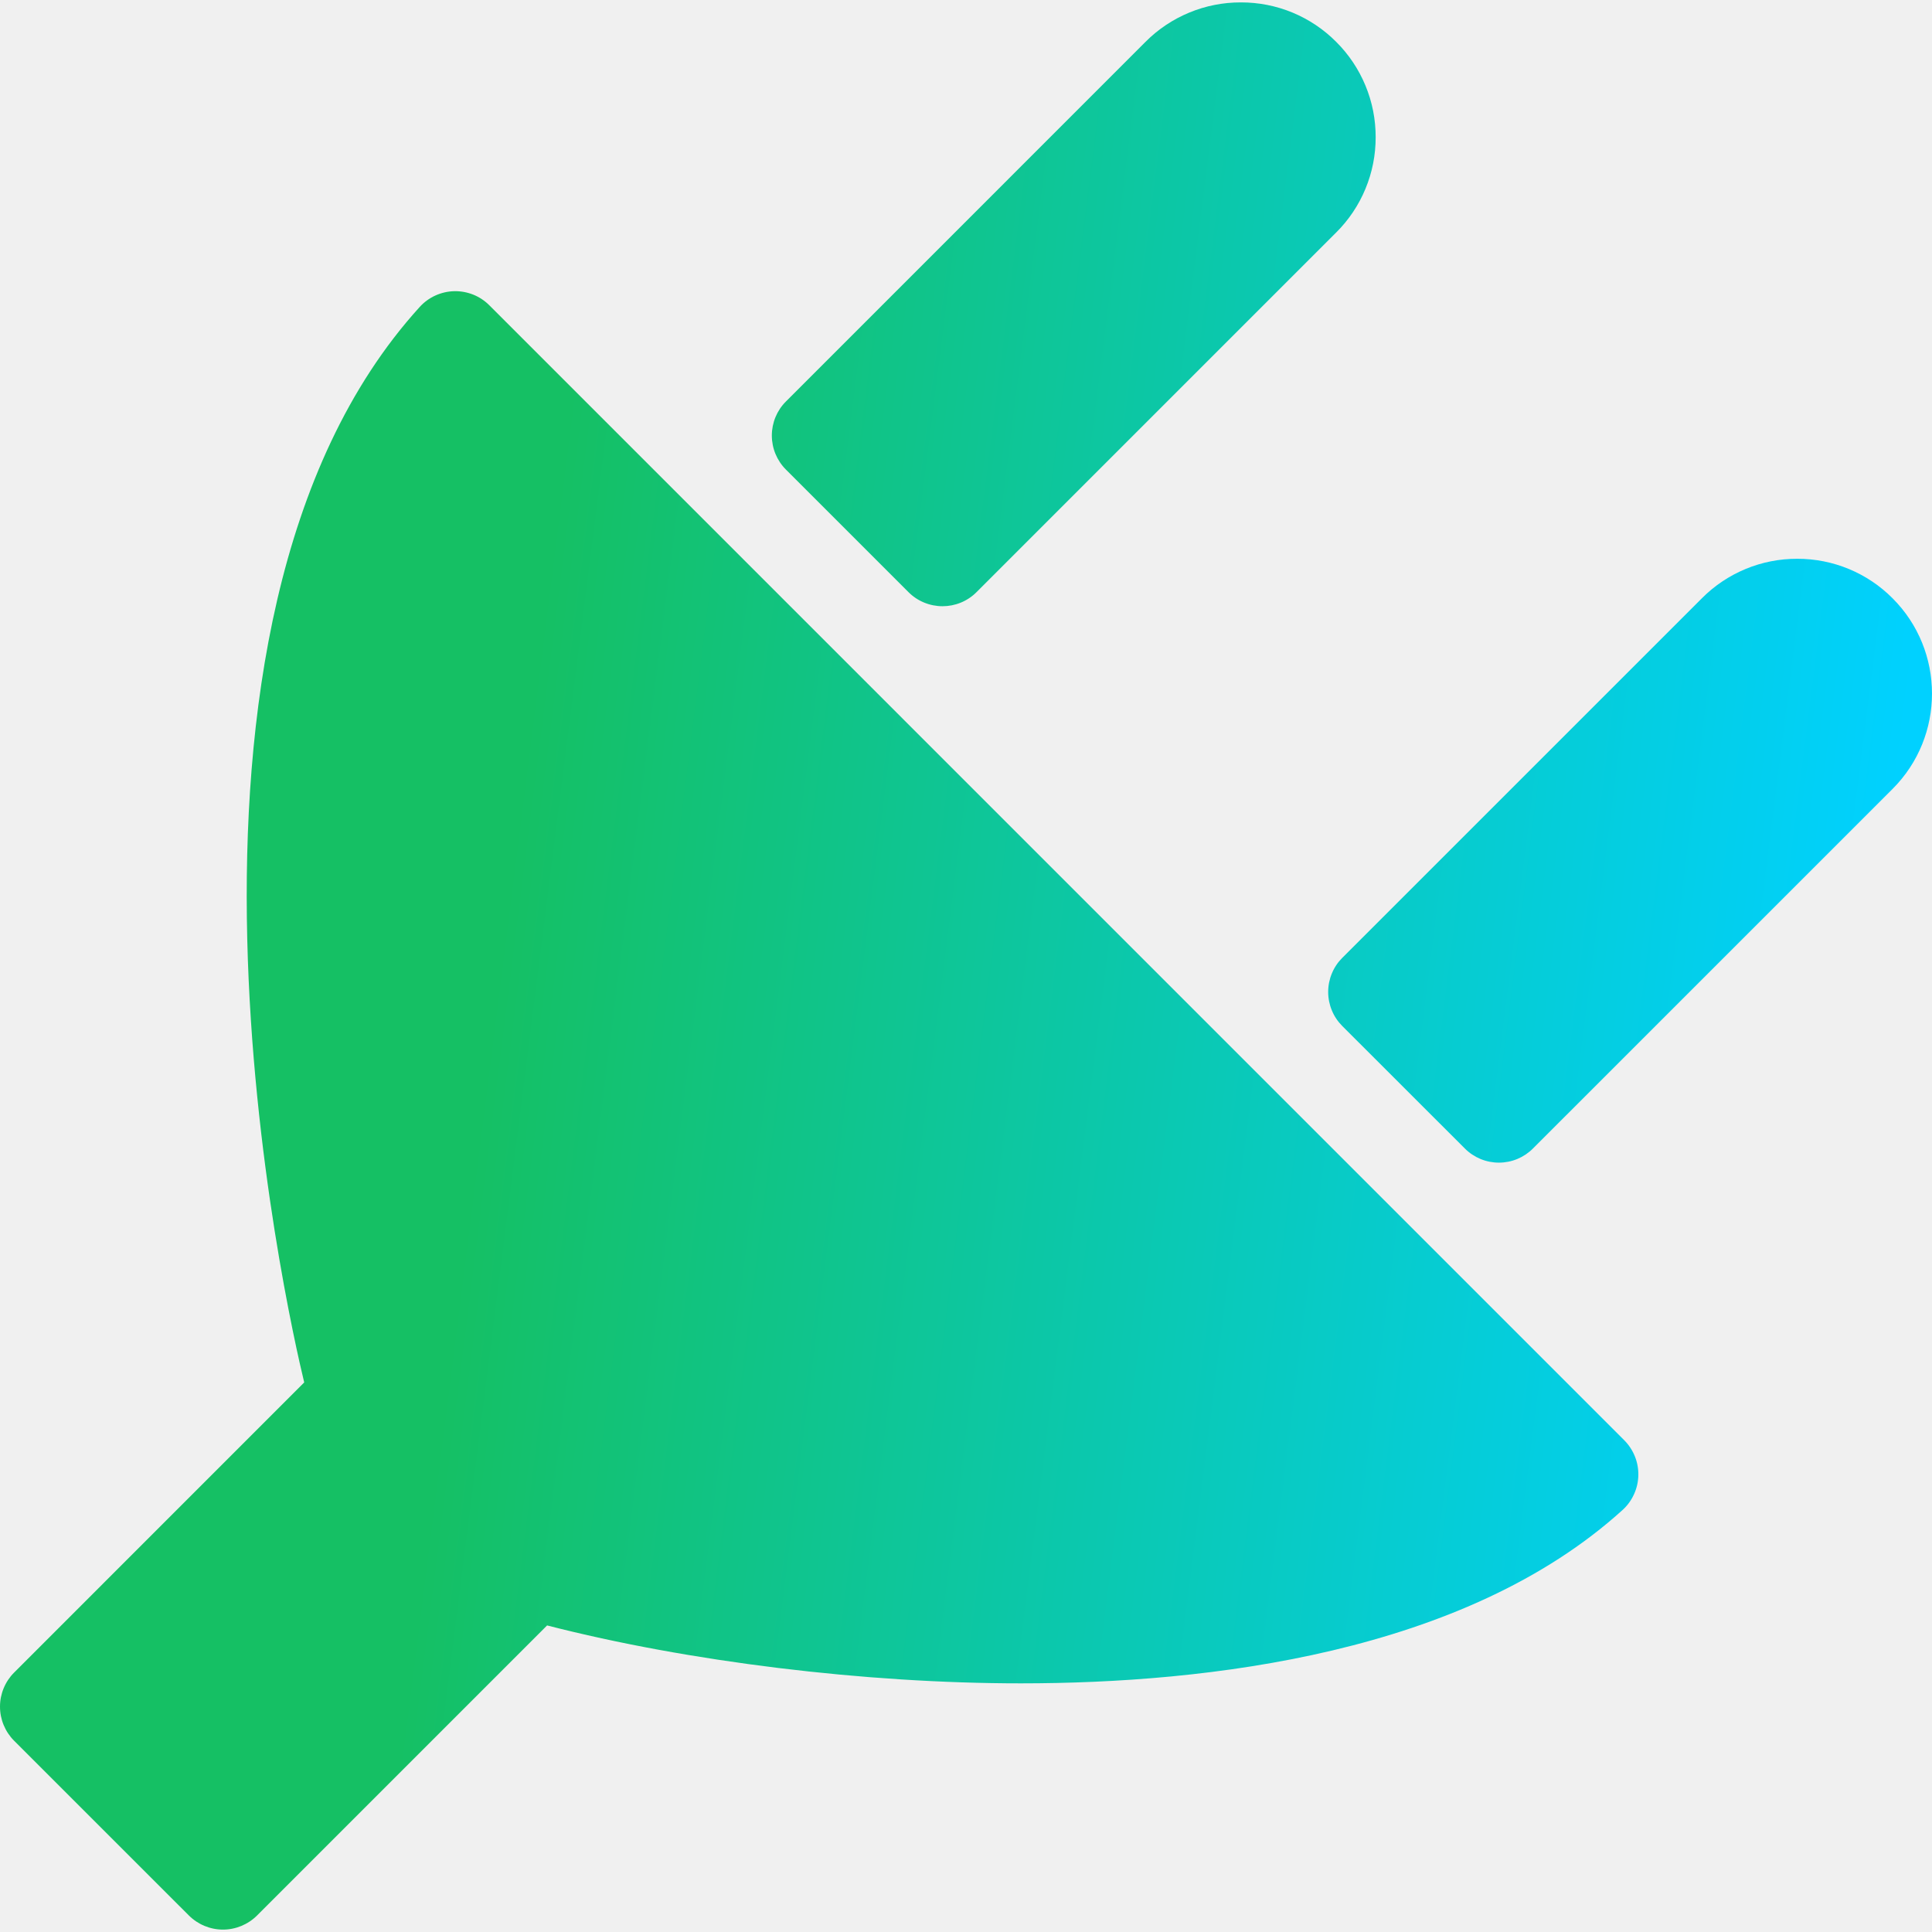
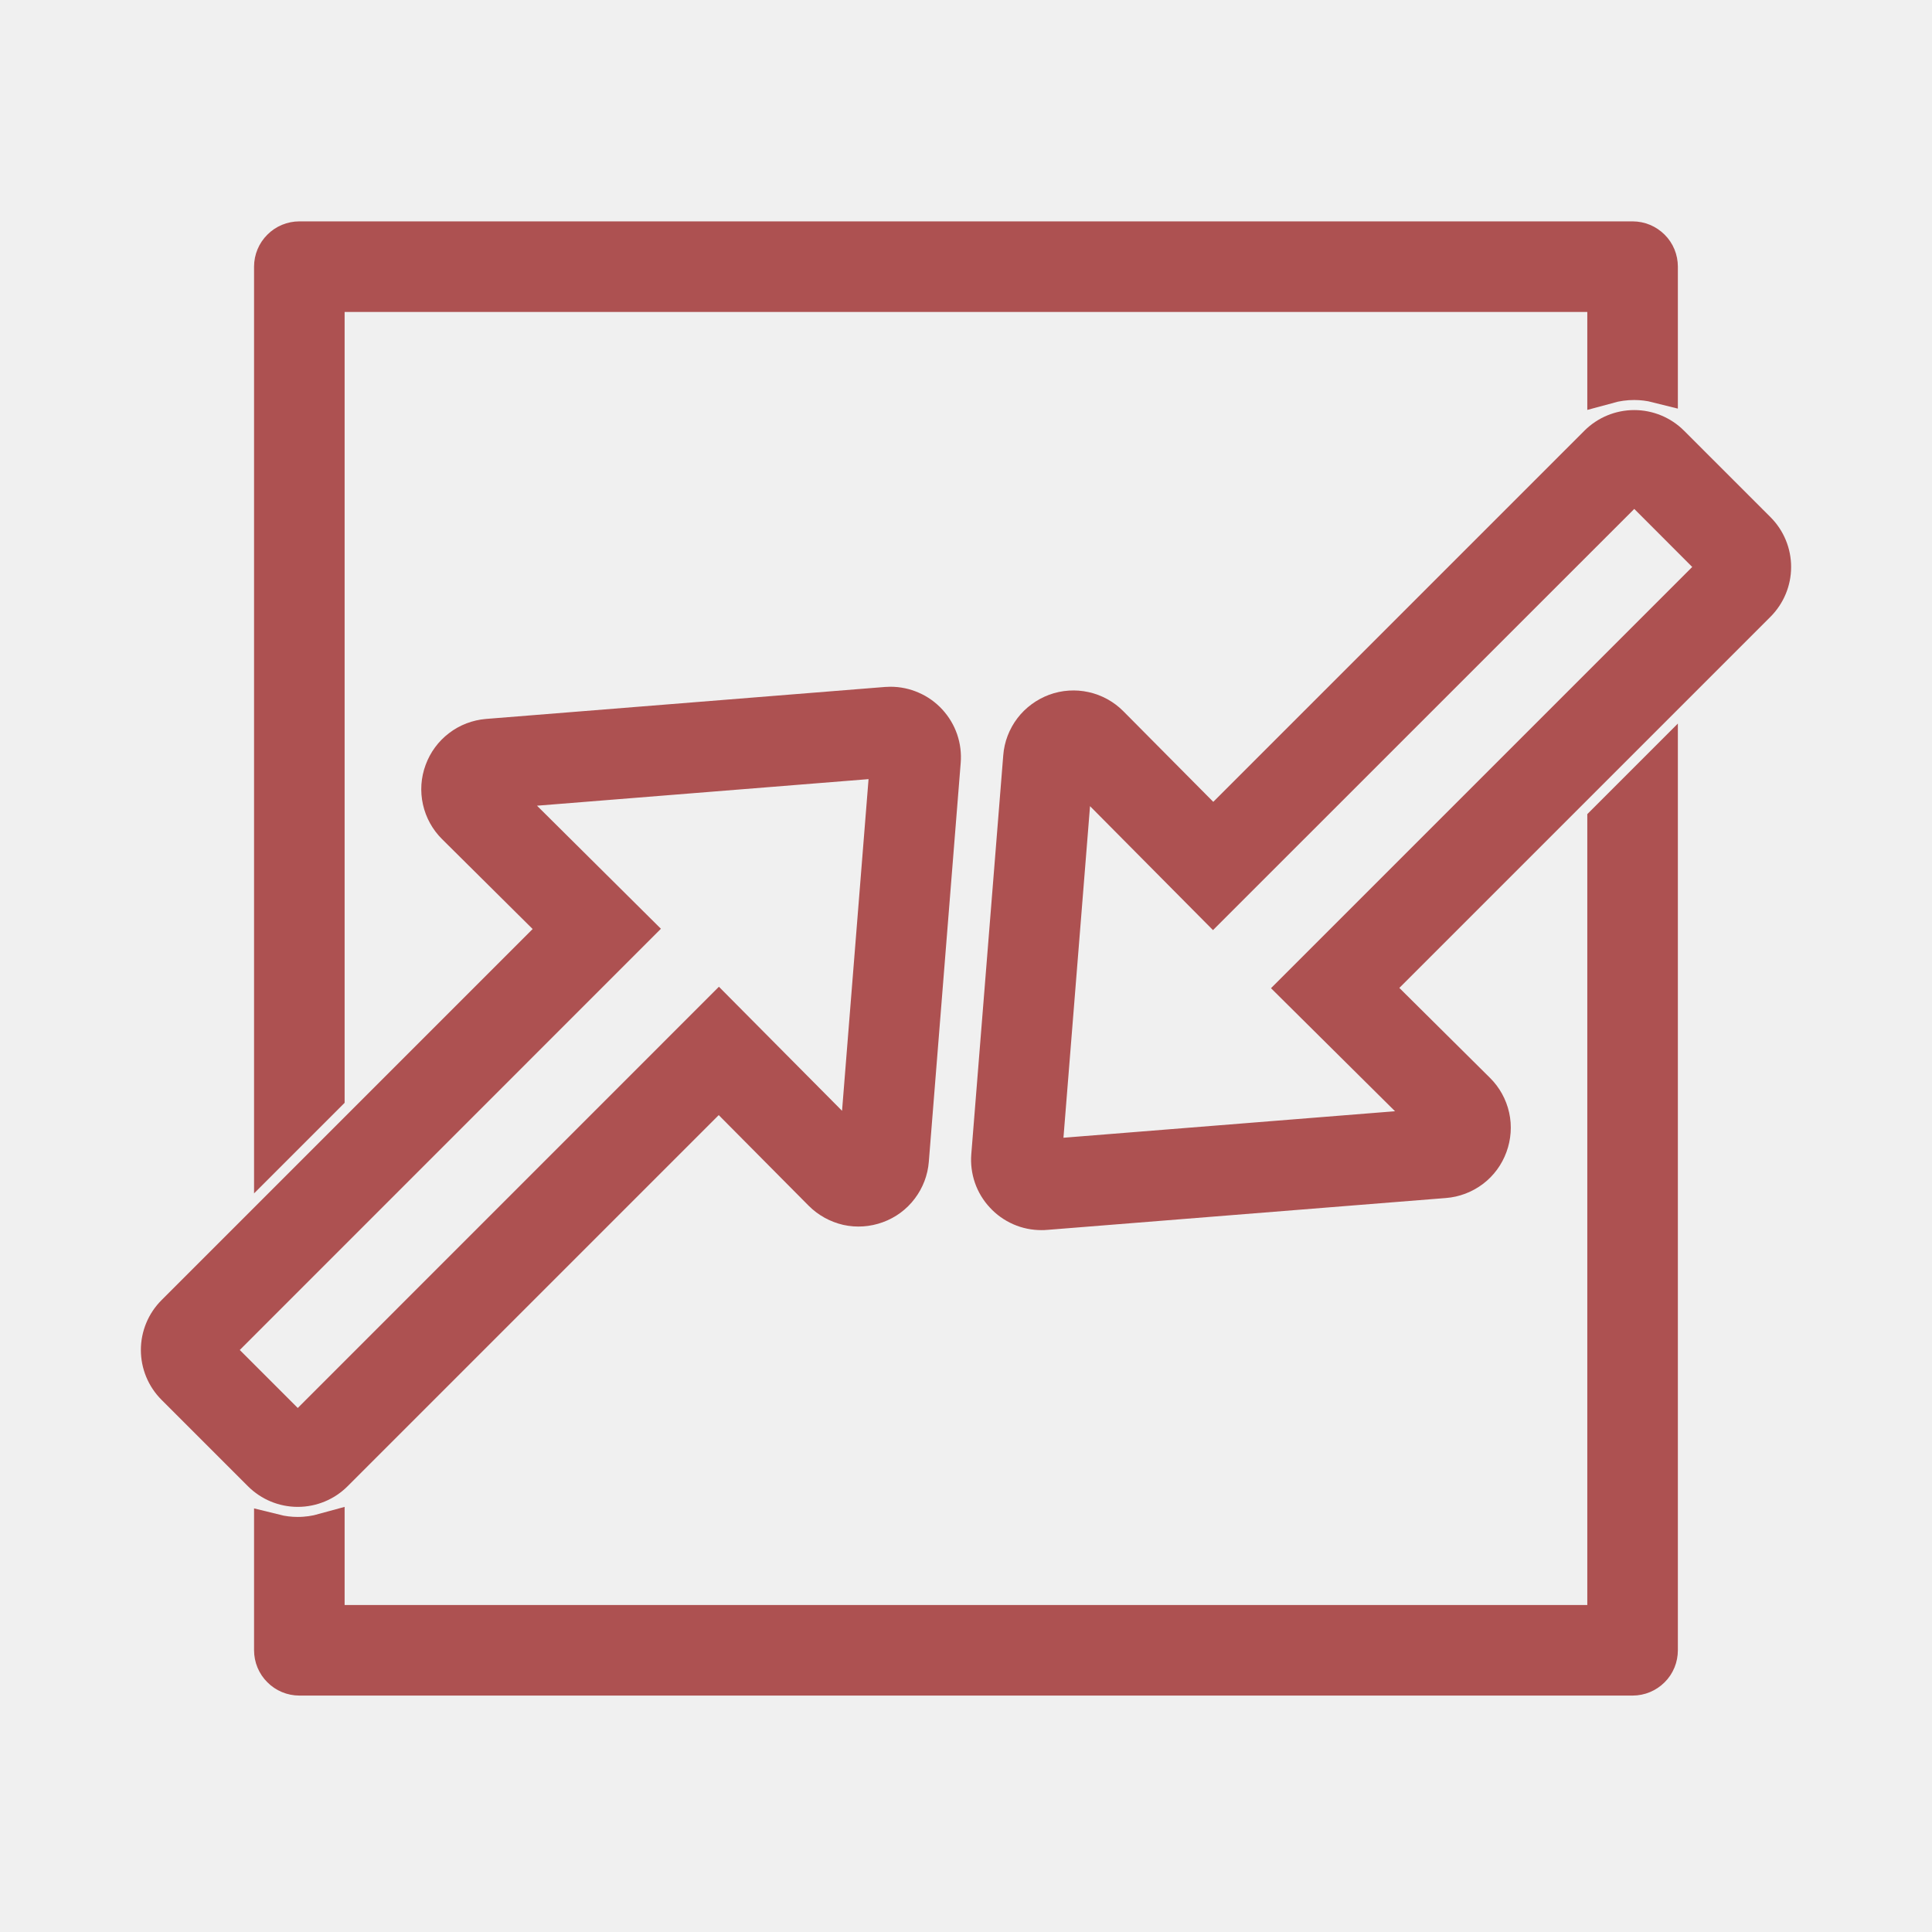
- <svg xmlns="http://www.w3.org/2000/svg" width="50" height="50" viewBox="0 0 50 50" fill="none">
-   <g clip-path="url(#clip0_11214_5366)">
-     <path d="M12.665 7.902C12.546 7.782 12.404 7.688 12.247 7.625C12.091 7.563 11.923 7.532 11.754 7.536C11.585 7.54 11.419 7.579 11.265 7.649C11.112 7.719 10.974 7.82 10.861 7.945C3.372 16.189 7.446 34.014 7.873 35.777L0.365 43.286C0.249 43.402 0.158 43.539 0.095 43.691C0.032 43.842 0 44.004 0 44.168C0 44.332 0.032 44.494 0.095 44.645C0.158 44.796 0.249 44.934 0.365 45.05L4.889 49.573C5.123 49.806 5.44 49.938 5.77 49.938C6.101 49.938 6.418 49.806 6.652 49.573L14.159 42.066C17.813 43.005 22.384 43.565 26.42 43.565C31.267 43.565 37.903 42.786 41.992 39.078C42.117 38.965 42.217 38.827 42.287 38.673C42.358 38.52 42.396 38.354 42.4 38.185C42.404 38.016 42.374 37.848 42.311 37.692C42.248 37.535 42.154 37.392 42.035 37.273L12.665 7.902ZM23.511 15.324C23.627 15.44 23.764 15.532 23.915 15.594C24.067 15.657 24.229 15.689 24.393 15.689C24.712 15.689 25.031 15.567 25.274 15.323L34.58 6.017C34.905 5.694 35.163 5.31 35.338 4.886C35.514 4.463 35.603 4.009 35.602 3.55C35.603 3.092 35.514 2.638 35.338 2.215C35.163 1.791 34.905 1.406 34.58 1.083C34.257 0.758 33.873 0.501 33.449 0.325C33.026 0.15 32.572 0.061 32.113 0.062C31.655 0.061 31.201 0.15 30.777 0.326C30.354 0.501 29.969 0.758 29.646 1.083L20.34 10.39C20.106 10.623 19.975 10.941 19.975 11.271C19.975 11.602 20.106 11.919 20.34 12.153L23.511 15.324ZM48.979 15.483C48.656 15.158 48.272 14.901 47.848 14.725C47.425 14.55 46.971 14.46 46.512 14.461C46.054 14.46 45.6 14.549 45.176 14.725C44.753 14.9 44.368 15.158 44.045 15.483L34.738 24.789C34.622 24.905 34.53 25.042 34.468 25.194C34.405 25.345 34.373 25.507 34.373 25.671C34.373 25.835 34.405 25.997 34.468 26.148C34.53 26.3 34.622 26.437 34.738 26.553L37.91 29.723C38.025 29.839 38.163 29.931 38.314 29.994C38.465 30.057 38.628 30.089 38.791 30.089C38.955 30.089 39.117 30.057 39.269 29.994C39.42 29.931 39.557 29.839 39.673 29.723L48.98 20.417C50.34 19.056 50.34 16.843 48.979 15.483Z" fill="url(#paint0_linear_11214_5366)" />
-   </g>
-   <defs>
-     <linearGradient id="paint0_linear_11214_5366" x1="-0.76" y1="6.079" x2="54.656" y2="13.079" gradientUnits="userSpaceOnUse">
-       <stop offset="0.285" stop-color="#15C064" />
-       <stop offset="0.918" stop-color="#00D1FF" />
-     </linearGradient>
-     <clipPath id="clip0_11214_5366">
-       <rect width="50" height="50" fill="white" />
-     </clipPath>
-   </defs>
+ <svg xmlns="http://www.w3.org/2000/svg" fill="none" height="24" viewbox="0 0 24 24" width="24">
+   <path d="M2.183 17.212L2.371 17.4L2.372 17.401L3.069 18.098L3.257 18.286C3.374 18.403 3.533 18.469 3.699 18.469C3.865 18.469 4.024 18.403 4.141 18.286L8.929 13.498L10.223 14.802C10.307 14.886 10.414 14.945 10.53 14.972C10.647 14.998 10.769 14.989 10.881 14.948C10.994 14.907 11.092 14.835 11.164 14.739C11.236 14.644 11.28 14.53 11.289 14.411L11.685 9.456C11.692 9.37 11.681 9.284 11.653 9.202C11.625 9.121 11.58 9.046 11.521 8.982C11.463 8.919 11.392 8.868 11.313 8.834C11.234 8.799 11.149 8.781 11.062 8.781C11.046 8.781 11.029 8.782 11.012 8.783L6.058 9.18C5.939 9.19 5.825 9.233 5.73 9.306C5.635 9.378 5.563 9.476 5.522 9.588C5.48 9.701 5.472 9.822 5.498 9.939C5.524 10.056 5.583 10.163 5.668 10.247L6.971 11.54L2.183 16.328C2.066 16.445 2 16.604 2 16.77C2 16.936 2.066 17.095 2.183 17.212ZM7.856 11.538L6.109 9.803L11.062 9.406L10.666 14.361L8.93 12.612L3.699 17.844L3.511 17.656L2.814 16.959L2.625 16.77L7.856 11.538Z" fill="#AD5151" stroke="#AD5151" stroke-width="0.5" />
+   <path d="M3.699 19.094C3.6 19.094 3.502 19.082 3.406 19.058V20.5C3.406 20.583 3.439 20.663 3.498 20.721C3.556 20.78 3.636 20.813 3.719 20.813H20.281C20.364 20.813 20.443 20.78 20.502 20.721C20.561 20.663 20.593 20.583 20.593 20.5V9.592L19.968 10.217V20.188H4.031V19.048C3.923 19.078 3.811 19.094 3.699 19.094ZM20.301 4.719C20.399 4.719 20.498 4.731 20.593 4.755V3.312C20.593 3.23 20.561 3.15 20.502 3.092C20.443 3.033 20.364 3 20.281 3H3.719C3.636 3 3.556 3.033 3.498 3.092C3.439 3.15 3.406 3.23 3.406 3.312V14.221L4.031 13.596V3.625H19.968V4.764C20.077 4.734 20.188 4.719 20.301 4.719Z" fill="#AD5151" stroke="#AD5151" stroke-width="0.5" />
+   <path d="M21.629 6.413L20.932 5.716L20.743 5.527C20.626 5.41 20.467 5.344 20.301 5.344C20.135 5.344 19.976 5.41 19.859 5.527L15.071 10.315L13.778 9.012C13.694 8.927 13.587 8.868 13.47 8.842C13.354 8.816 13.232 8.824 13.12 8.865C13.008 8.907 12.909 8.979 12.837 9.074C12.765 9.169 12.721 9.283 12.712 9.402L12.315 14.357C12.308 14.443 12.319 14.529 12.347 14.611C12.375 14.692 12.42 14.767 12.479 14.83C12.537 14.894 12.608 14.944 12.687 14.979C12.766 15.014 12.851 15.031 12.938 15.031C12.954 15.031 12.971 15.031 12.988 15.029L17.942 14.633C18.061 14.624 18.175 14.58 18.271 14.508C18.366 14.436 18.438 14.338 18.479 14.225C18.52 14.113 18.529 13.991 18.503 13.875C18.477 13.758 18.418 13.651 18.333 13.567L17.029 12.273L21.817 7.485C21.934 7.367 22 7.209 22 7.043C22 6.877 21.934 6.718 21.817 6.601L21.629 6.413ZM16.143 12.275L17.892 14.01L12.938 14.406L13.335 9.452L15.069 11.2L20.301 5.969L20.49 6.157L21.187 6.855L21.375 7.043L16.143 12.275Z" fill="#AD5151" stroke="#AD5151" stroke-width="0.5" />
</svg>
